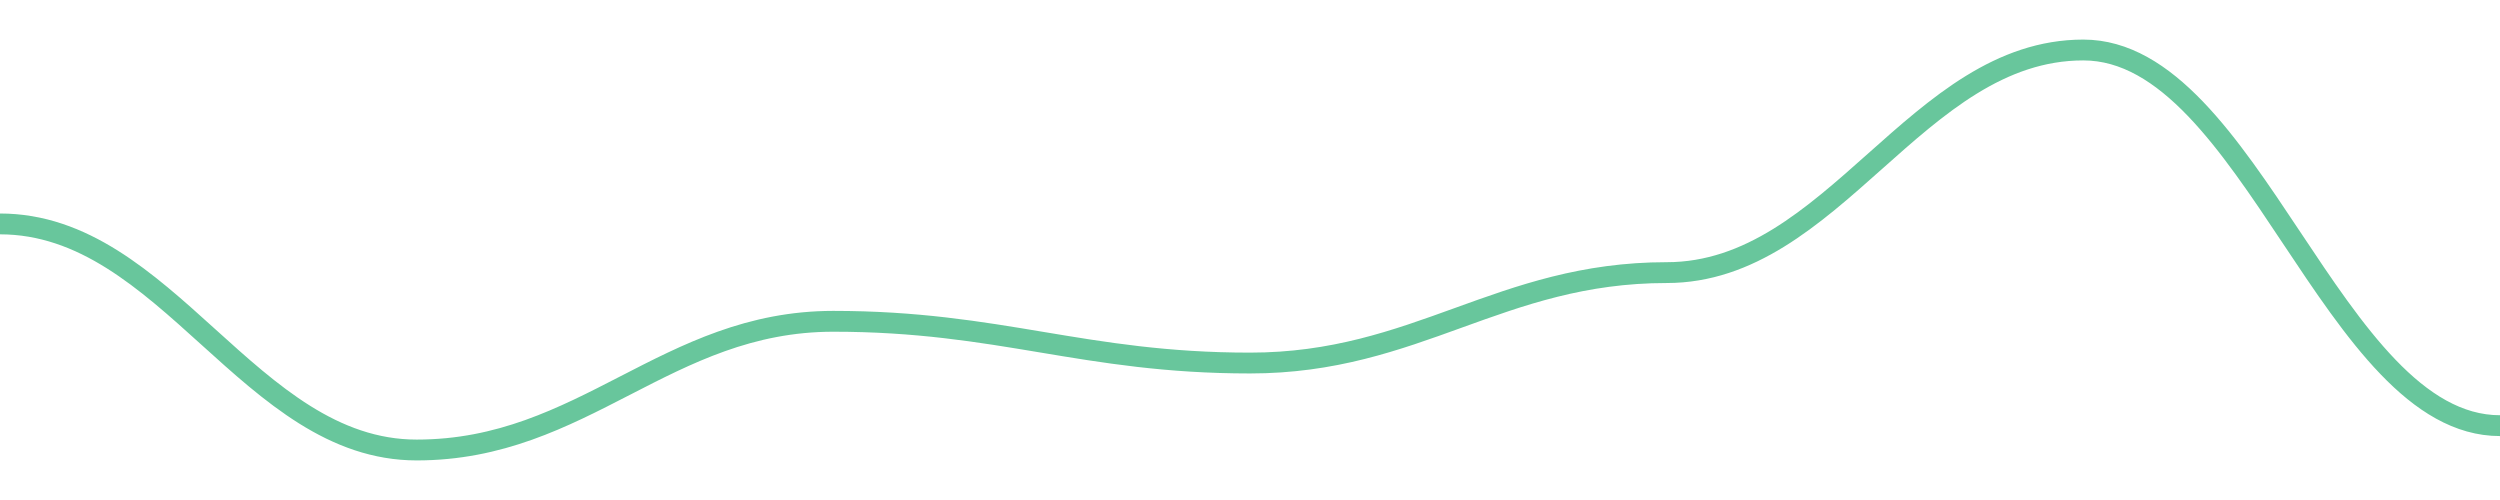
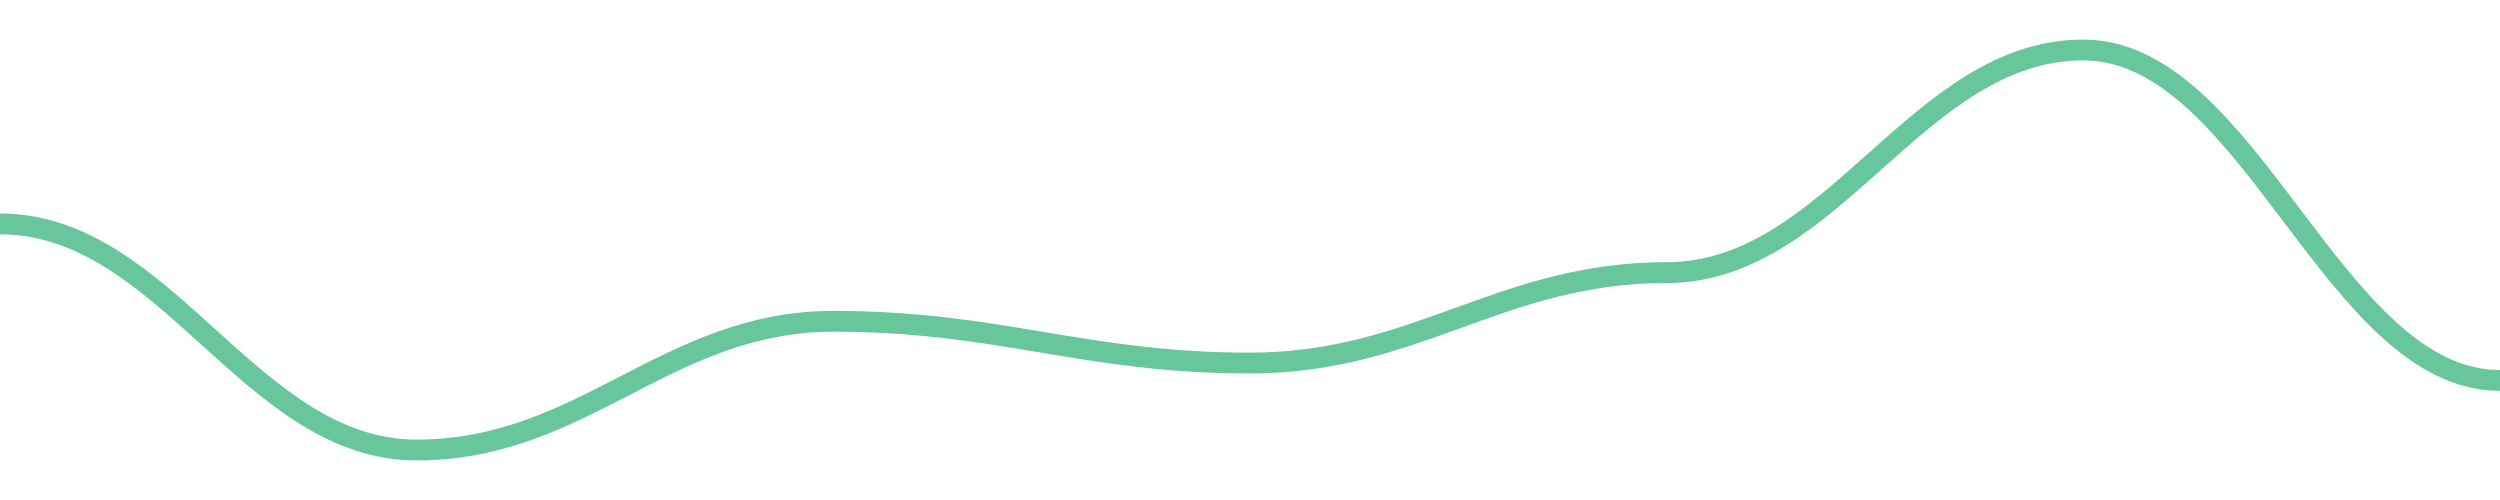
<svg width="180" height="36">
-   <path d="M 0.0,16.122 C 12.0,16.122 18.0,32.4 30.0,32.4 C 42.0,32.4 48.0,23.134 60.0,23.134 C 72.0,23.134 78.0,26.139 90.0,26.139 C 102.0,26.139 108.0,19.628 120.0,19.628 C 132.0,19.628 138.0,3.6 150.0,3.6 C 162.0,3.6 168.0,30.647 180.0,30.647 " fill="none" stroke="#42b883" stroke-width="1.5" opacity="0.8" />
+   <path d="M 0.0,16.122 C 12.0,16.122 18.0,32.4 30.0,32.4 C 42.0,32.4 48.0,23.134 60.0,23.134 C 72.0,23.134 78.0,26.139 90.0,26.139 C 102.0,26.139 108.0,19.628 120.0,19.628 C 132.0,19.628 138.0,3.6 150.0,3.6 C 162.0,3.6 168.0,27.391 180.0,27.391 " fill="none" stroke="#42b883" stroke-width="1.5" opacity="0.8" />
</svg>
